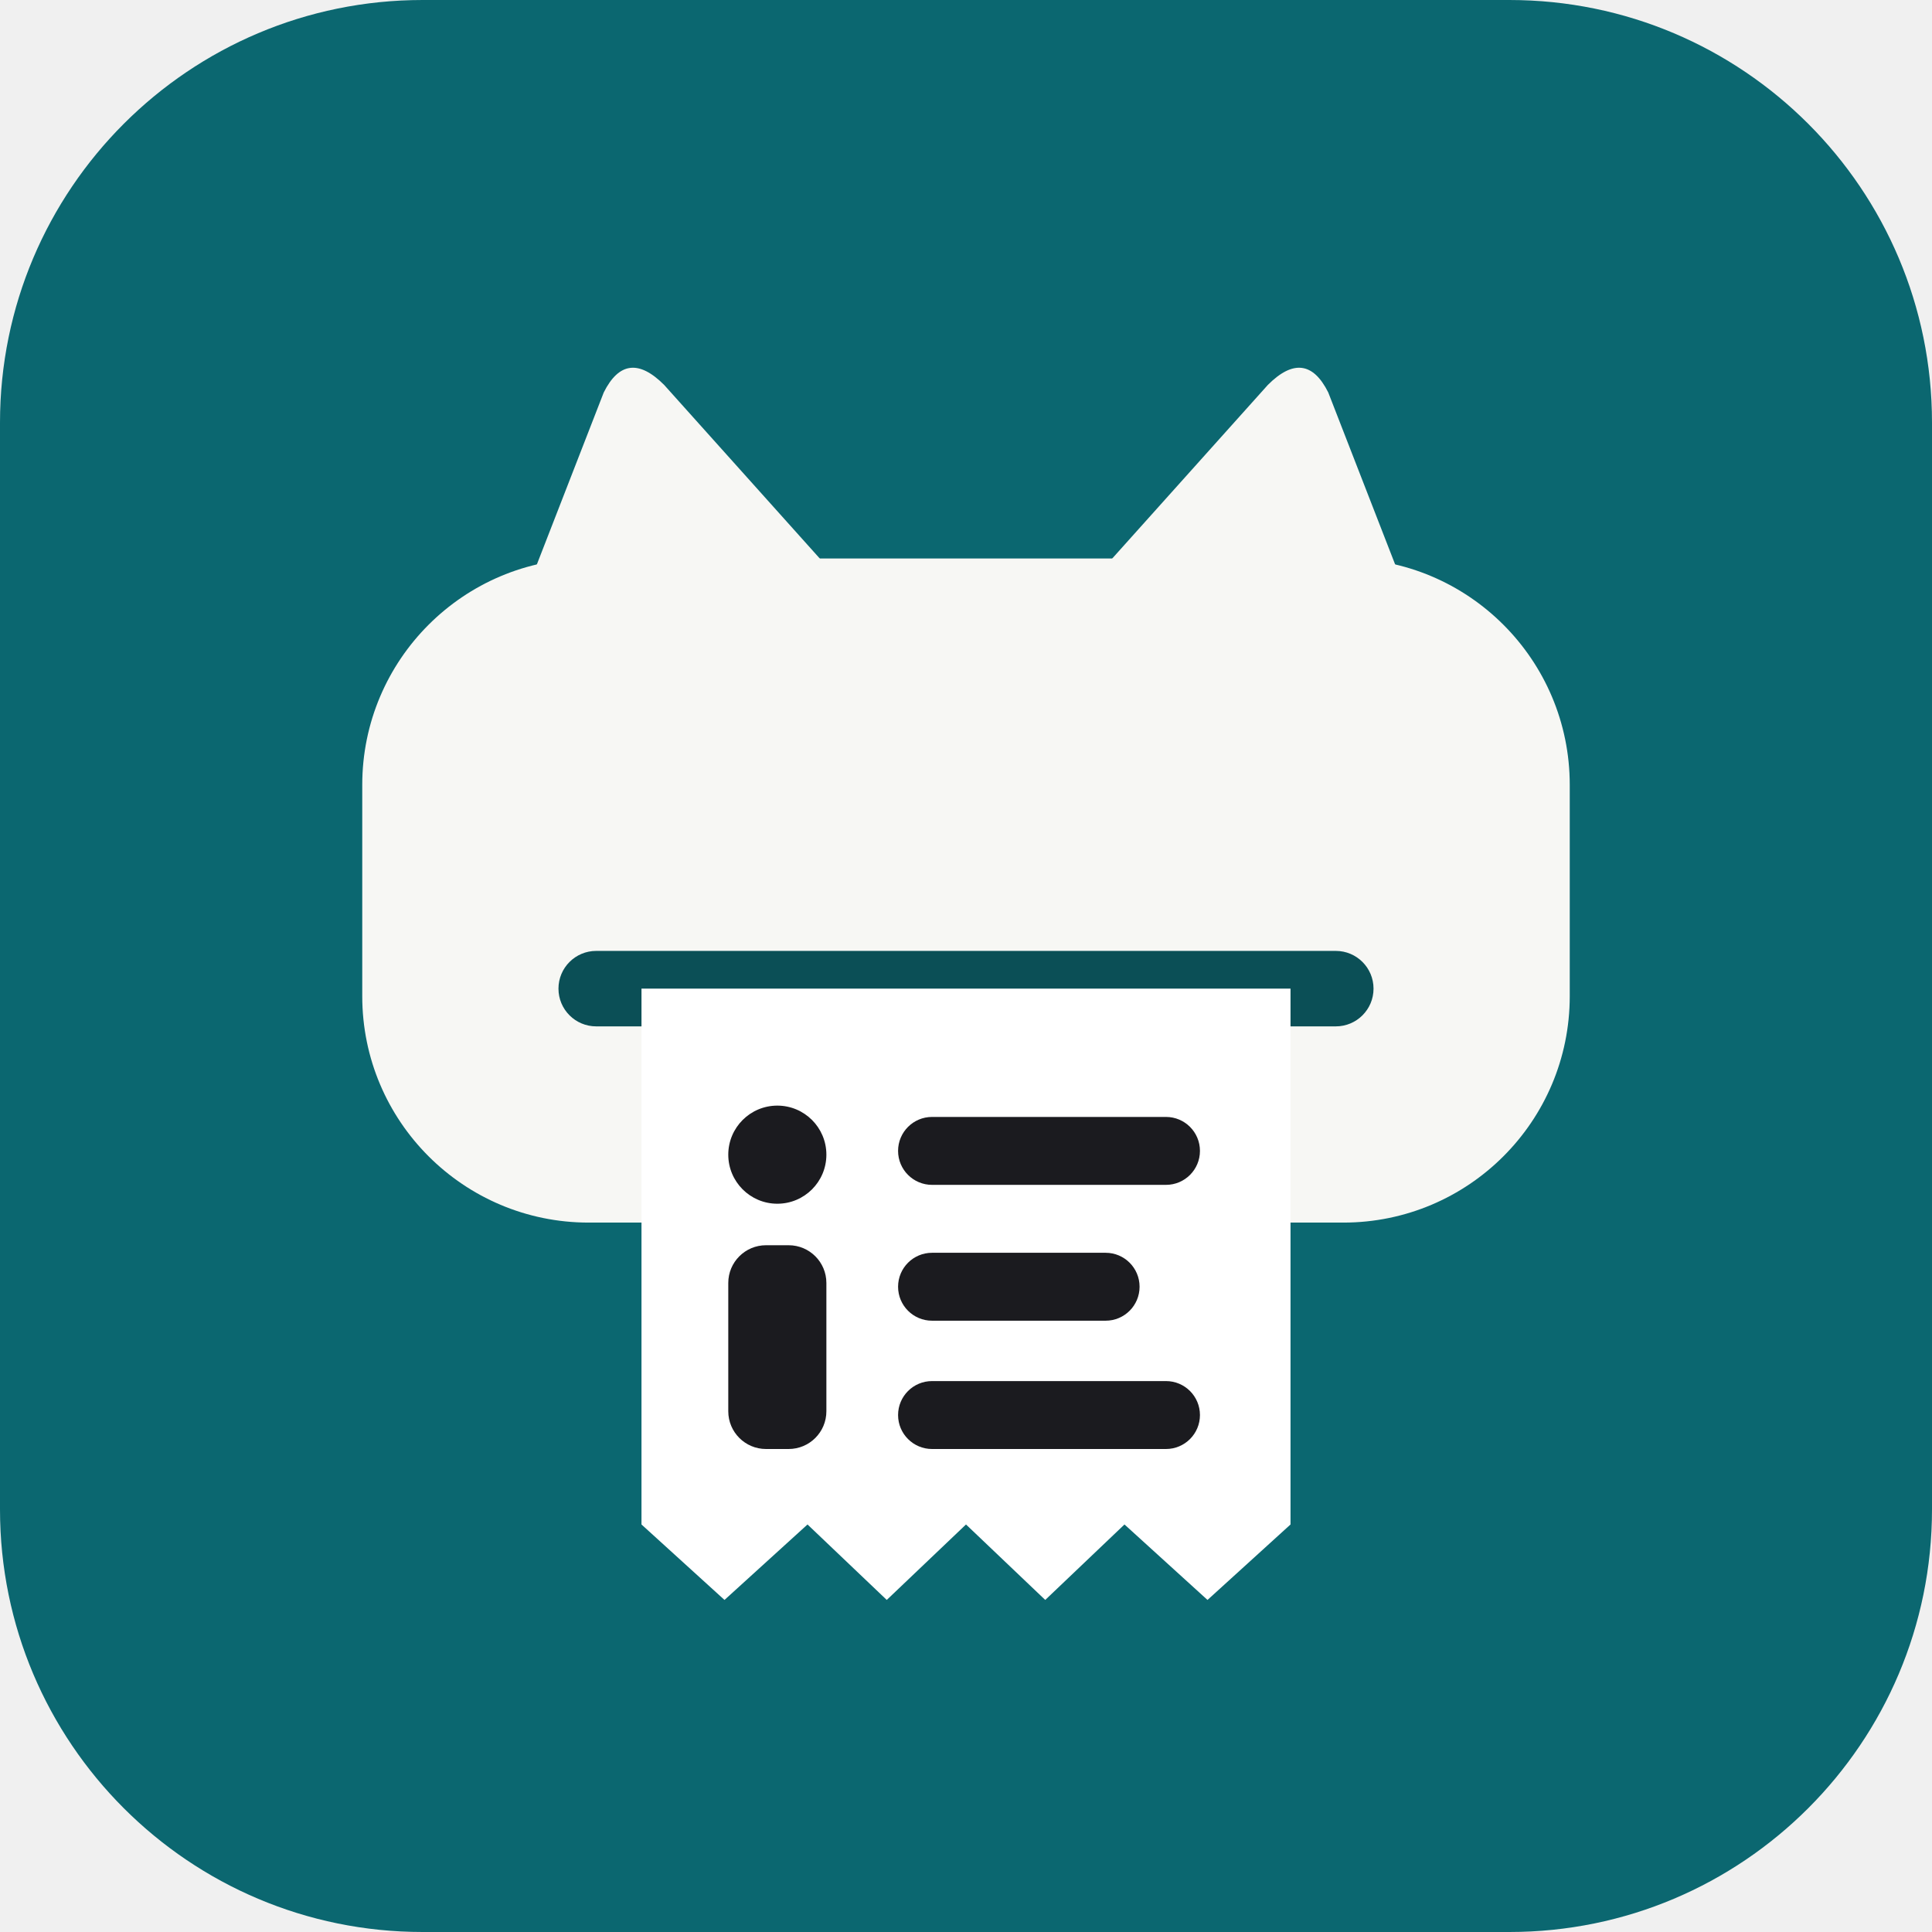
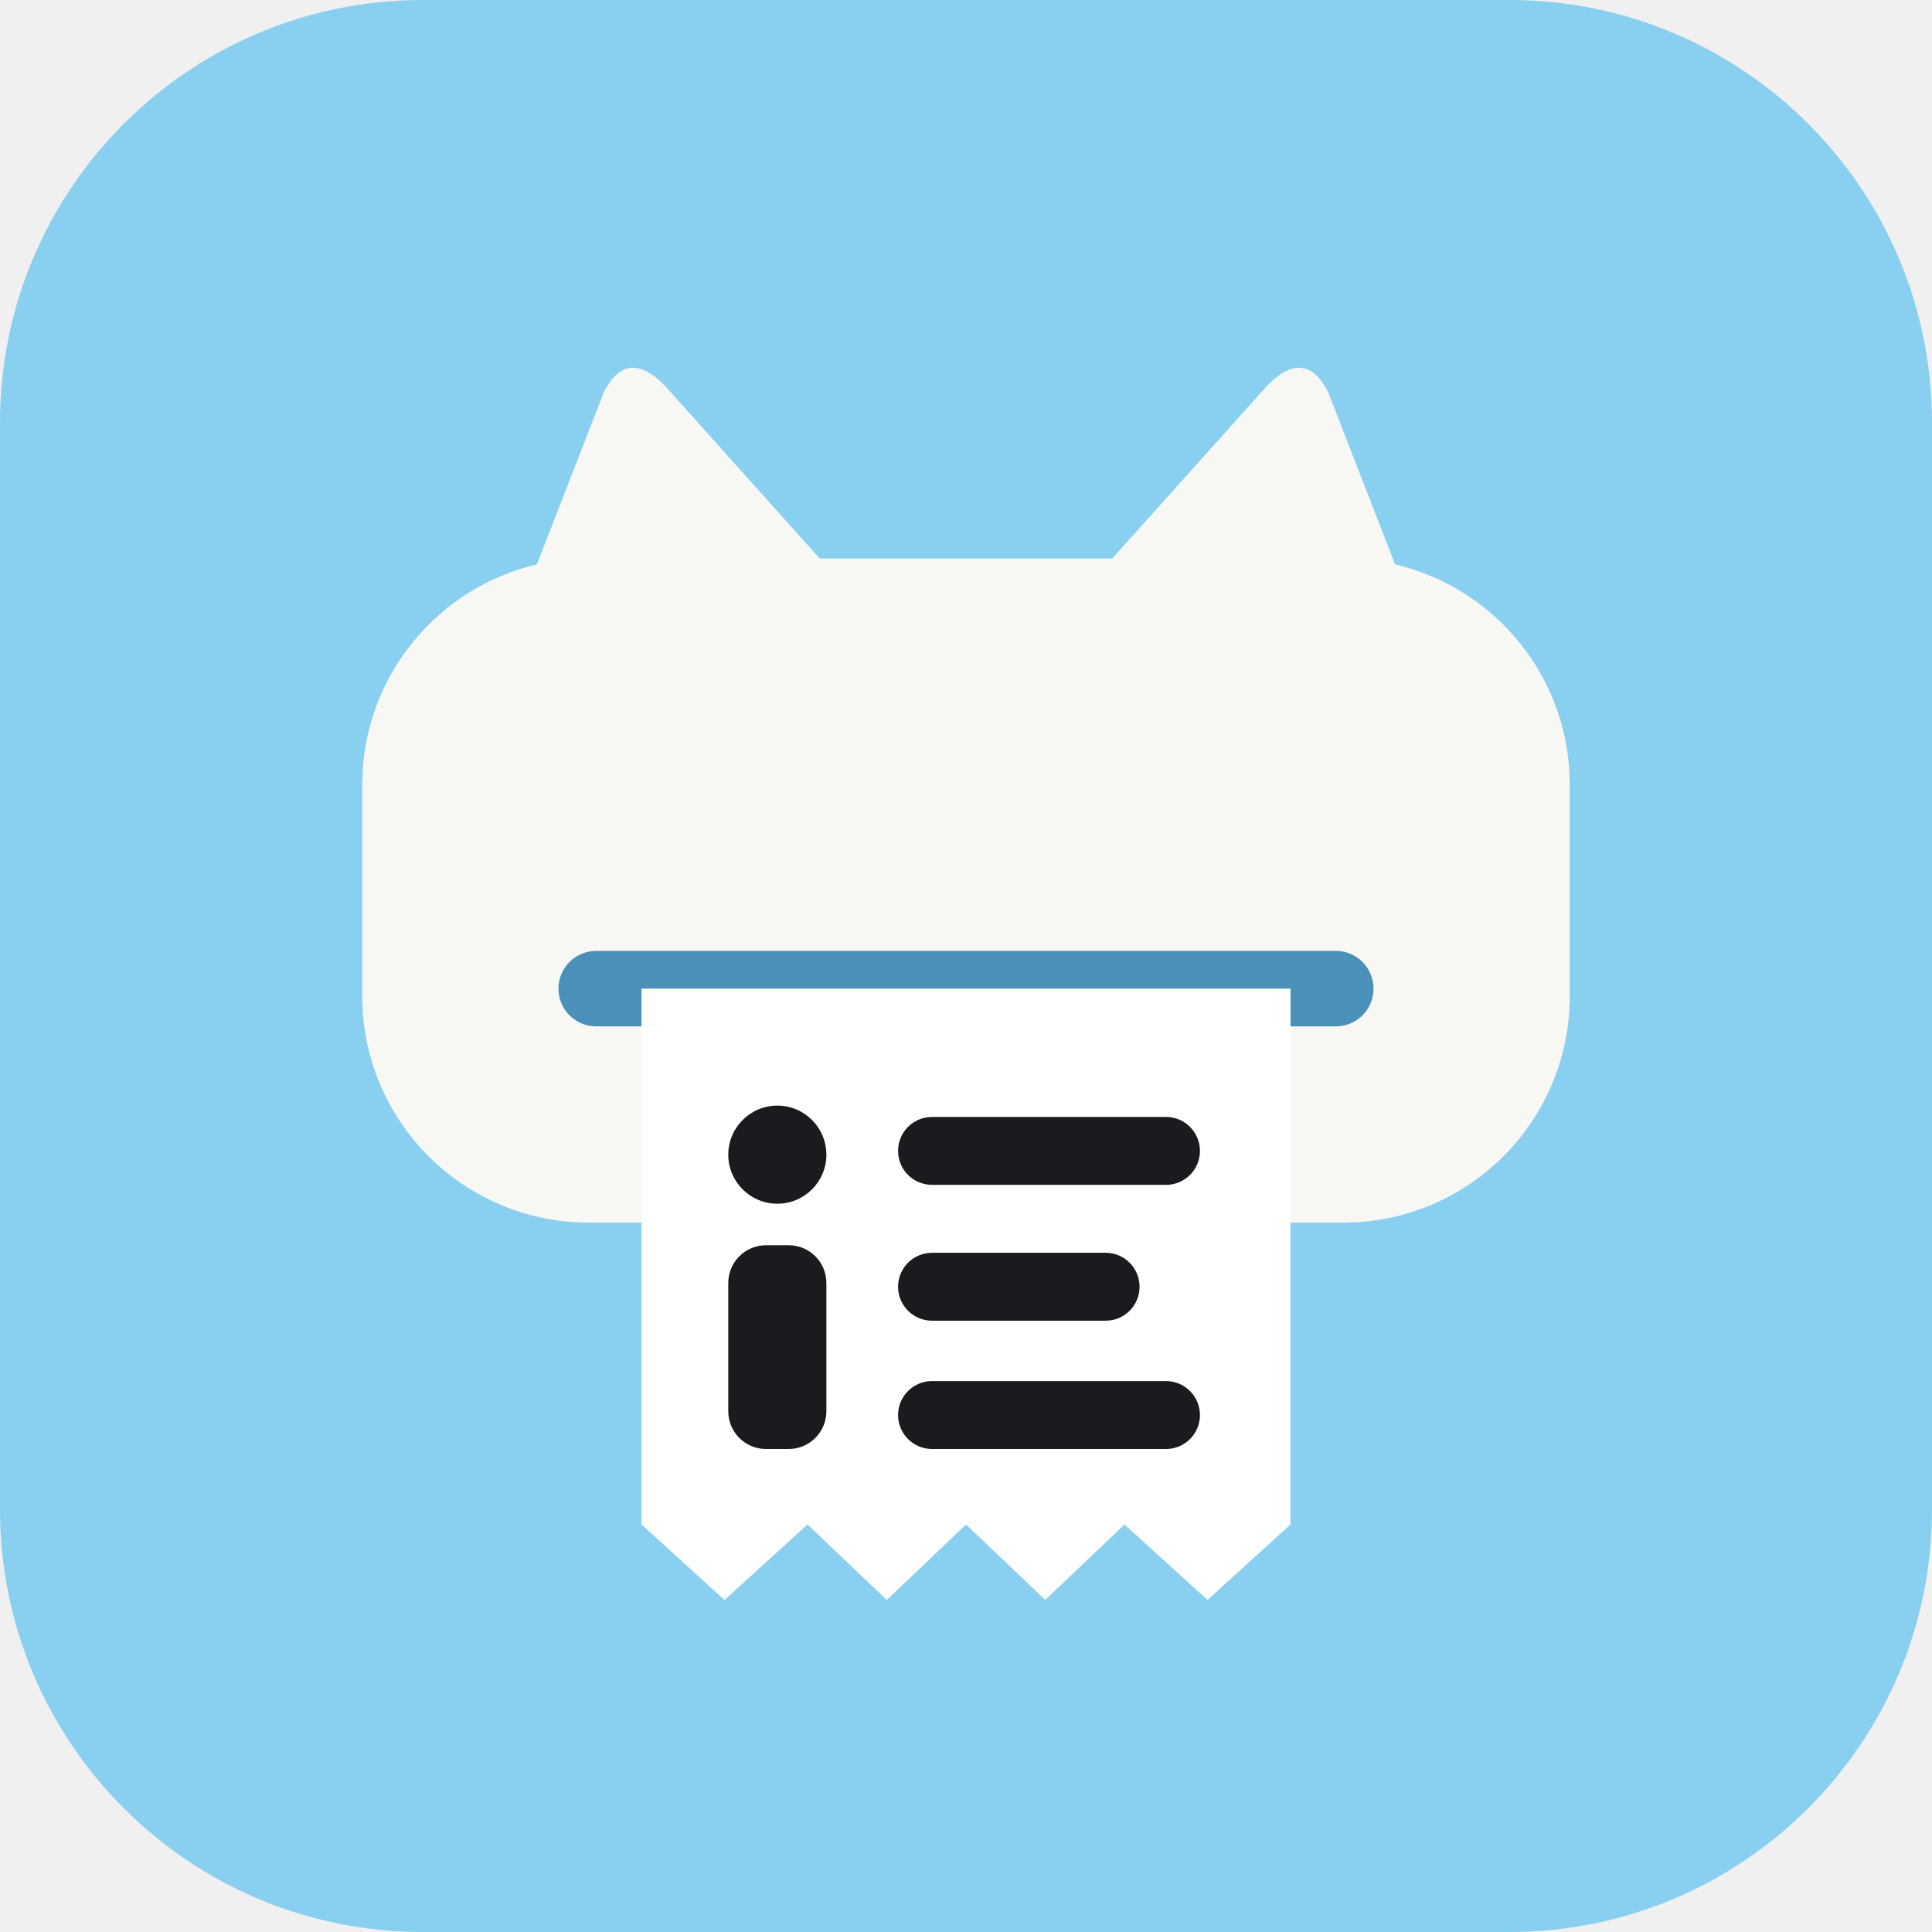
<svg xmlns="http://www.w3.org/2000/svg" viewBox="0 0 512 512" role="img" aria-label="iPreent">
-   <rect width="512" height="512" rx="112" fill="#0B6770" />
+   <rect width="512" height="512" rx="112" fill="#89CFF0" />
  <path d="M132 176 L160 104 Q166 92 176 102 L228 160 Z" fill="#F7F7F4" />
  <path d="M380 176 L352 104 Q346 92 336 102 L284 160 Z" fill="#F7F7F4" />
  <rect x="96" y="148" width="320" height="176" rx="60" fill="#F7F7F4" />
-   <rect x="148" y="252" width="216" height="20" rx="10" fill="#0B4F56" />
+   <rect x="148" y="252" width="216" height="20" rx="10" fill="#4A90B8" />
  <path d="M170 262 H342 V404 L320 424 L298 404 L277 424 L256 404 L235 424 L214 404 L192 424 L170 404 Z" fill="#FFFFFF" />
  <circle cx="206" cy="306" r="13" fill="#1B1B1F" />
  <rect x="193" y="330" width="26" height="54" rx="10" fill="#1B1B1F" />
  <rect x="238" y="296" width="80" height="18" rx="9" fill="#1B1B1F" />
  <rect x="238" y="332" width="64" height="18" rx="9" fill="#1B1B1F" />
  <rect x="238" y="366" width="80" height="18" rx="9" fill="#1B1B1F" />
</svg>
